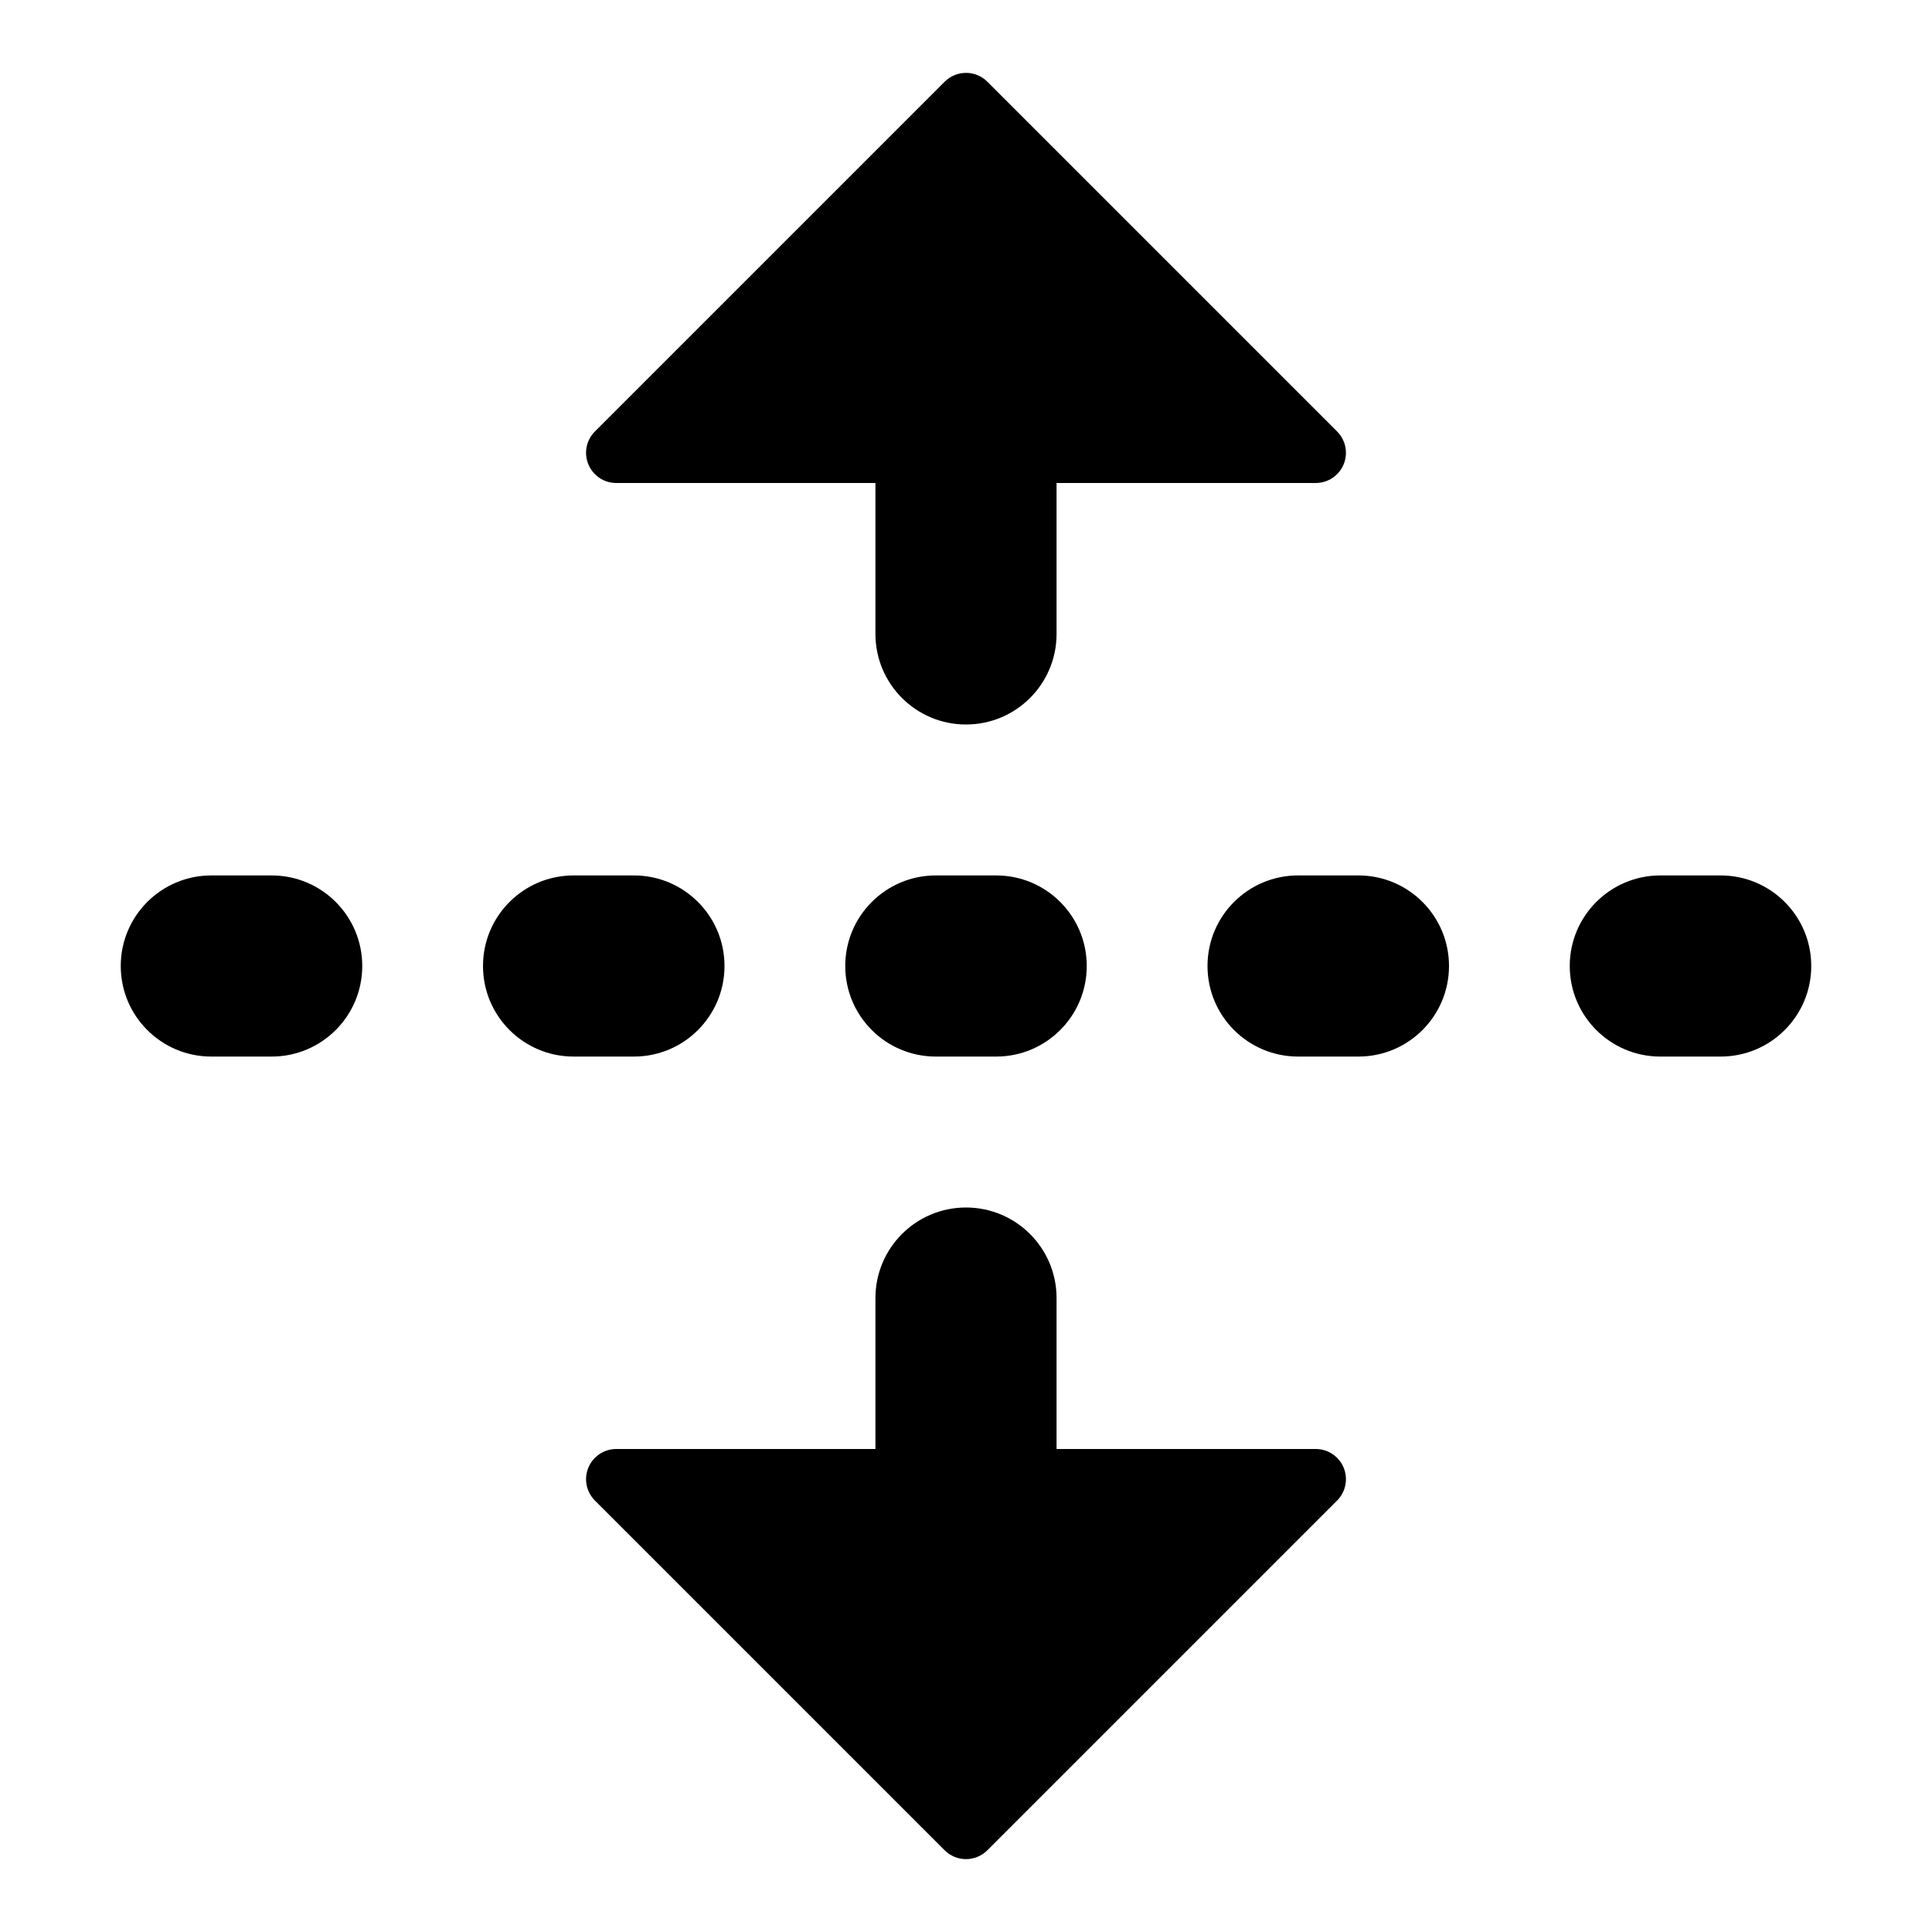
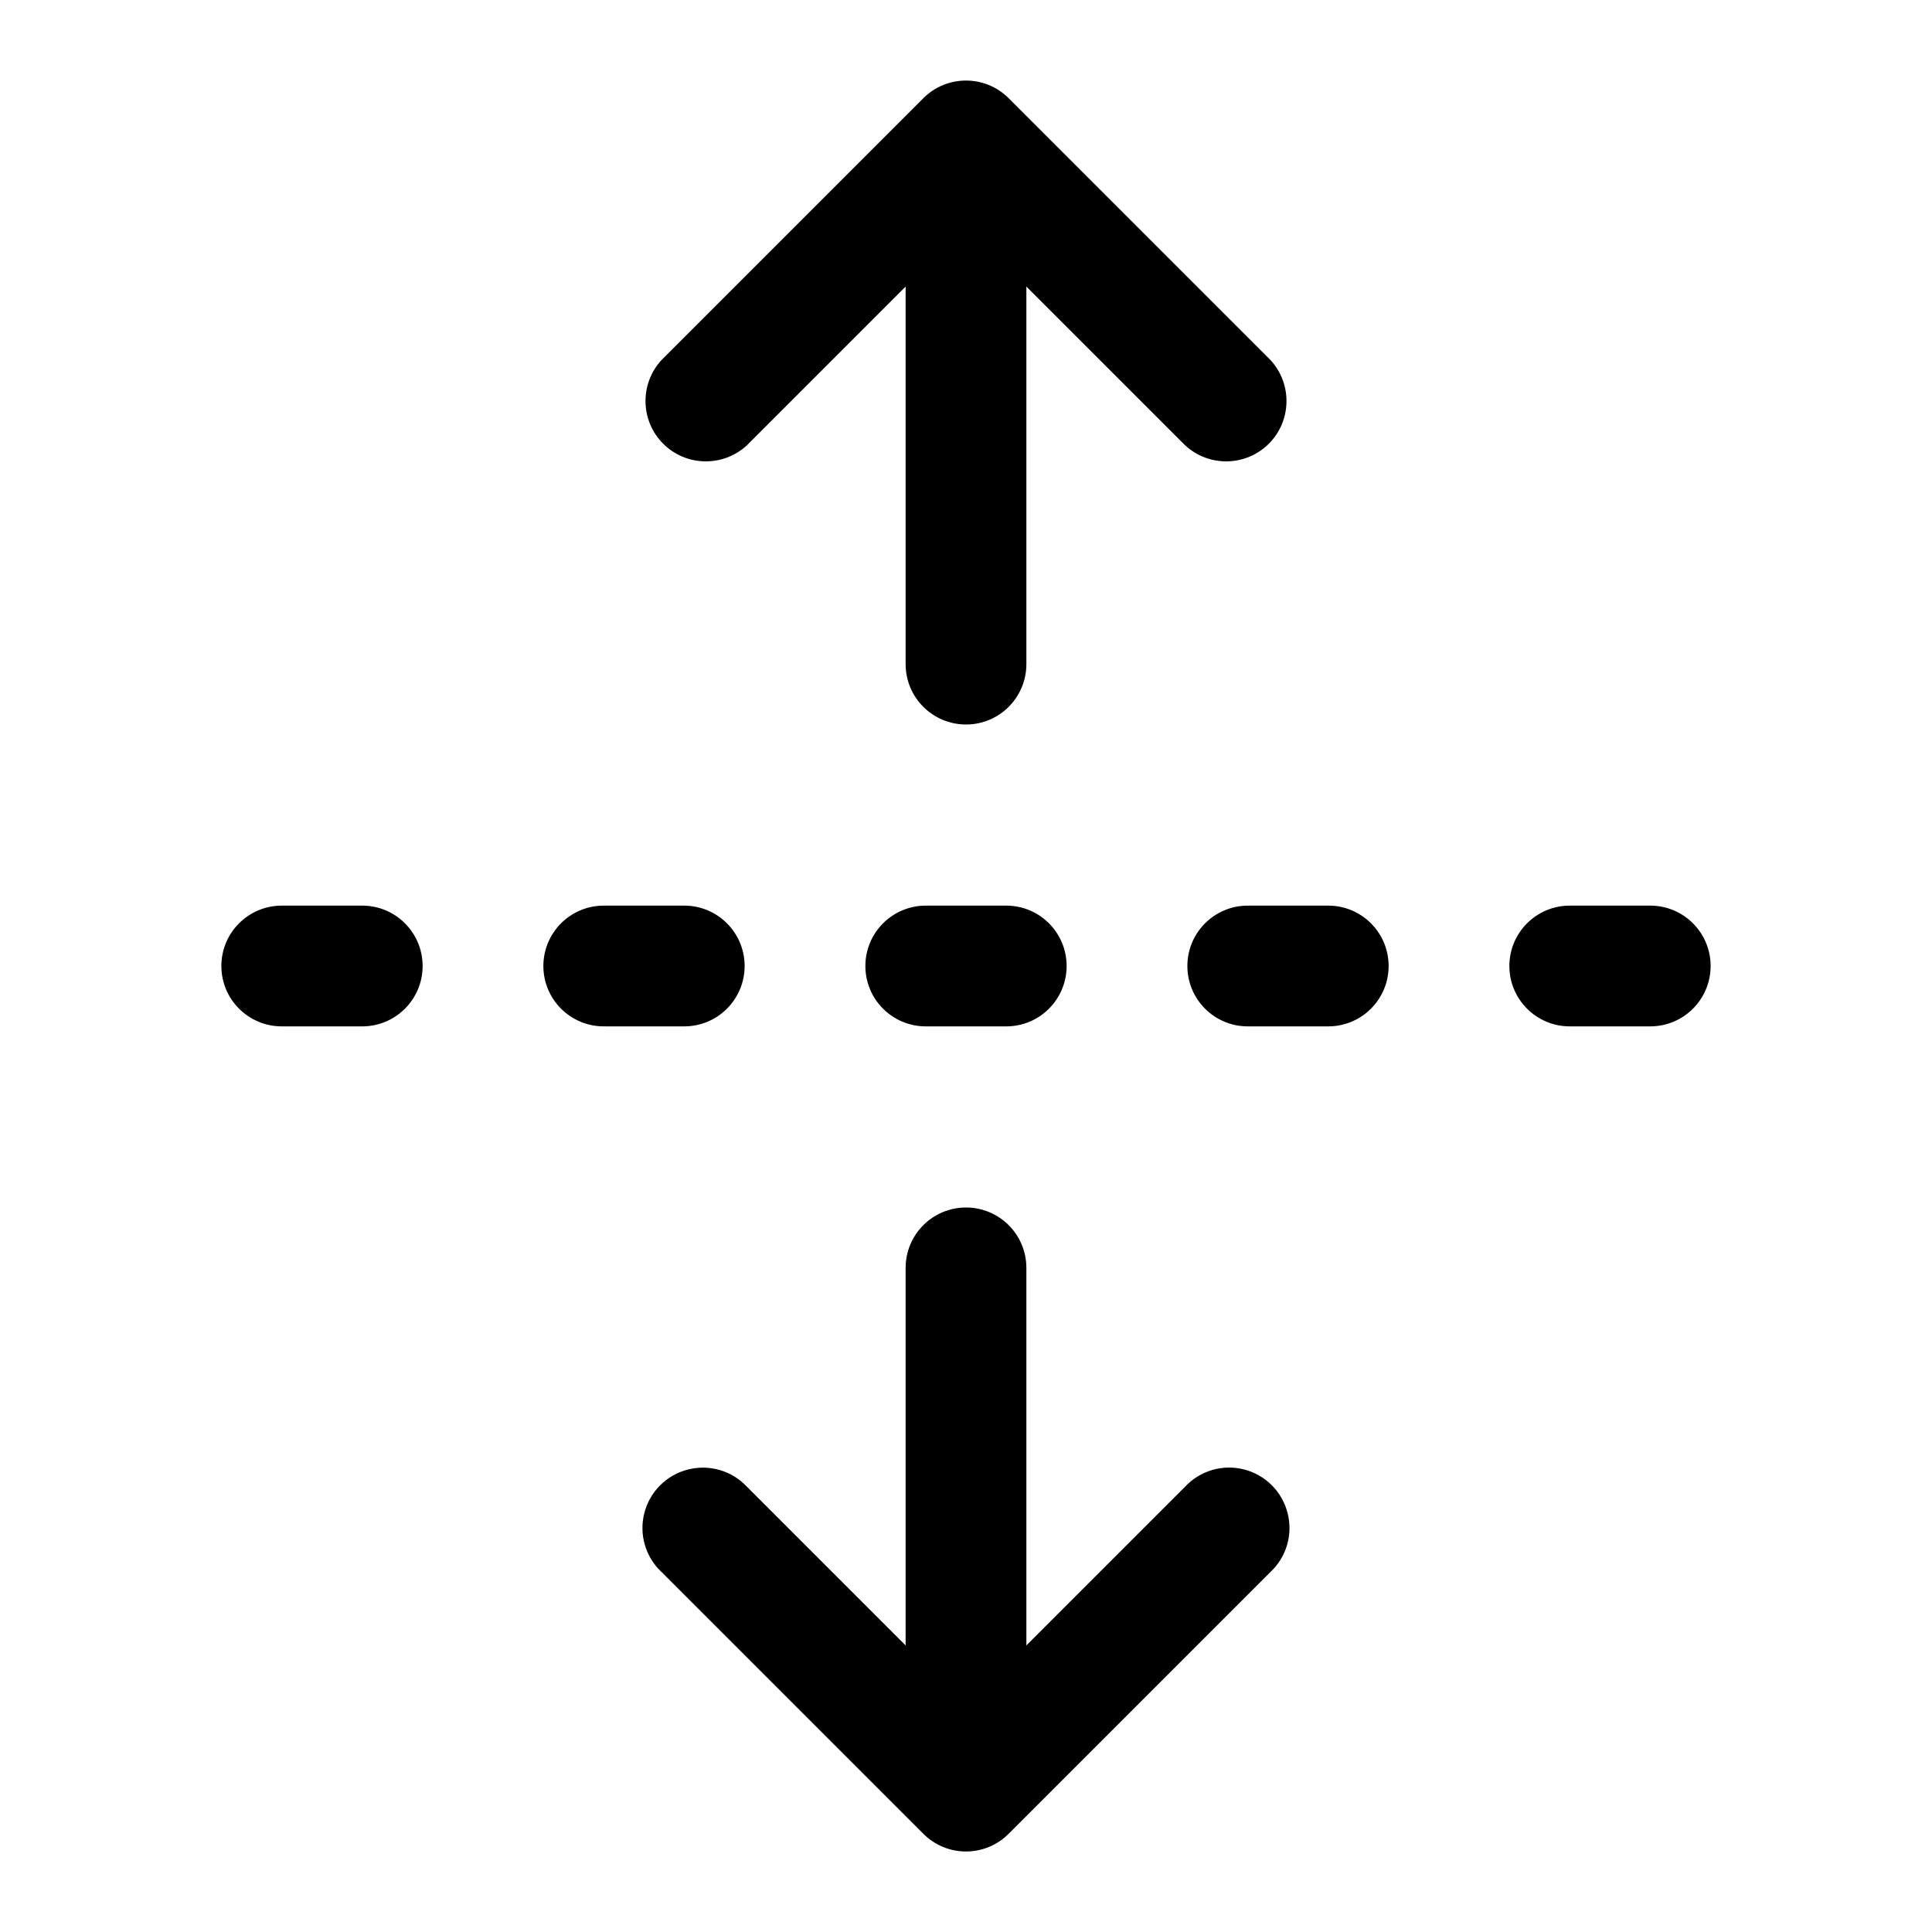
- <svg xmlns="http://www.w3.org/2000/svg" viewBox="0 0 16 16" width="20" height="20">
-   <path d="M8.177.677l2.896 2.896a.25.25 0 01-.177.427H8.75v1.25a.75.75 0 01-1.5 0V4H5.104a.25.25 0 01-.177-.427L7.823.677a.25.25 0 01.354 0zM7.25 10.75a.75.75 0 011.5 0V12h2.146a.25.25 0 01.177.427l-2.896 2.896a.25.25 0 01-.354 0l-2.896-2.896A.25.25 0 015.104 12H7.25v-1.25zm-5-2a.75.75 0 000-1.5h-.5a.75.75 0 000 1.5h.5zM6 8a.75.75 0 01-.75.75h-.5a.75.75 0 010-1.5h.5A.75.75 0 016 8zm2.25.75a.75.75 0 000-1.5h-.5a.75.75 0 000 1.5h.5zM12 8a.75.75 0 01-.75.75h-.5a.75.75 0 010-1.5h.5A.75.75 0 0112 8zm2.25.75a.75.75 0 000-1.5h-.5a.75.75 0 000 1.5h.5z" />
+ <svg xmlns="http://www.w3.org/2000/svg" viewBox="0 0 24 24" width="20" height="20">
+   <path d="M12 23a.749.749 0 01-.53-.22l-3.25-3.25a.749.749 0 01.326-1.275.749.749 0 01.734.215L12 21.19l2.72-2.72a.749.749 0 011.275.326.749.749 0 01-.215.734l-3.25 3.25A.749.749 0 0112 23z" />
+   <path d="M11.47 1.22a.75.75 0 011.06 0l3.25 3.25a.751.751 0 01-.018 1.042.751.751 0 01-1.042.018L12 2.81 9.28 5.53a.751.751 0 01-1.042-.018.751.751 0 01-.018-1.042zM12 22.25a.75.75 0 01-.75-.75v-5.75a.75.75 0 011.5 0v5.75a.75.75 0 01-.75.75zM2.75 12a.75.75 0 01.75-.75h1a.75.75 0 010 1.5h-1a.75.75 0 01-.75-.75zm4 0a.75.75 0 01.75-.75h1a.75.75 0 010 1.5h-1a.75.75 0 01-.75-.75zm4 0a.75.75 0 01.75-.75h1a.75.75 0 010 1.5h-1a.75.75 0 01-.75-.75zm4 0a.75.75 0 01.75-.75h1a.75.75 0 010 1.5h-1a.75.75 0 01-.75-.75zm4 0a.75.75 0 01.75-.75h1a.75.75 0 010 1.5h-1a.75.75 0 01-.75-.75z" />
+   <path d="M12 1.5a.75.75 0 01.75.75v6a.75.75 0 01-1.5 0v-6A.75.75 0 0112 1.5z" />
</svg>
